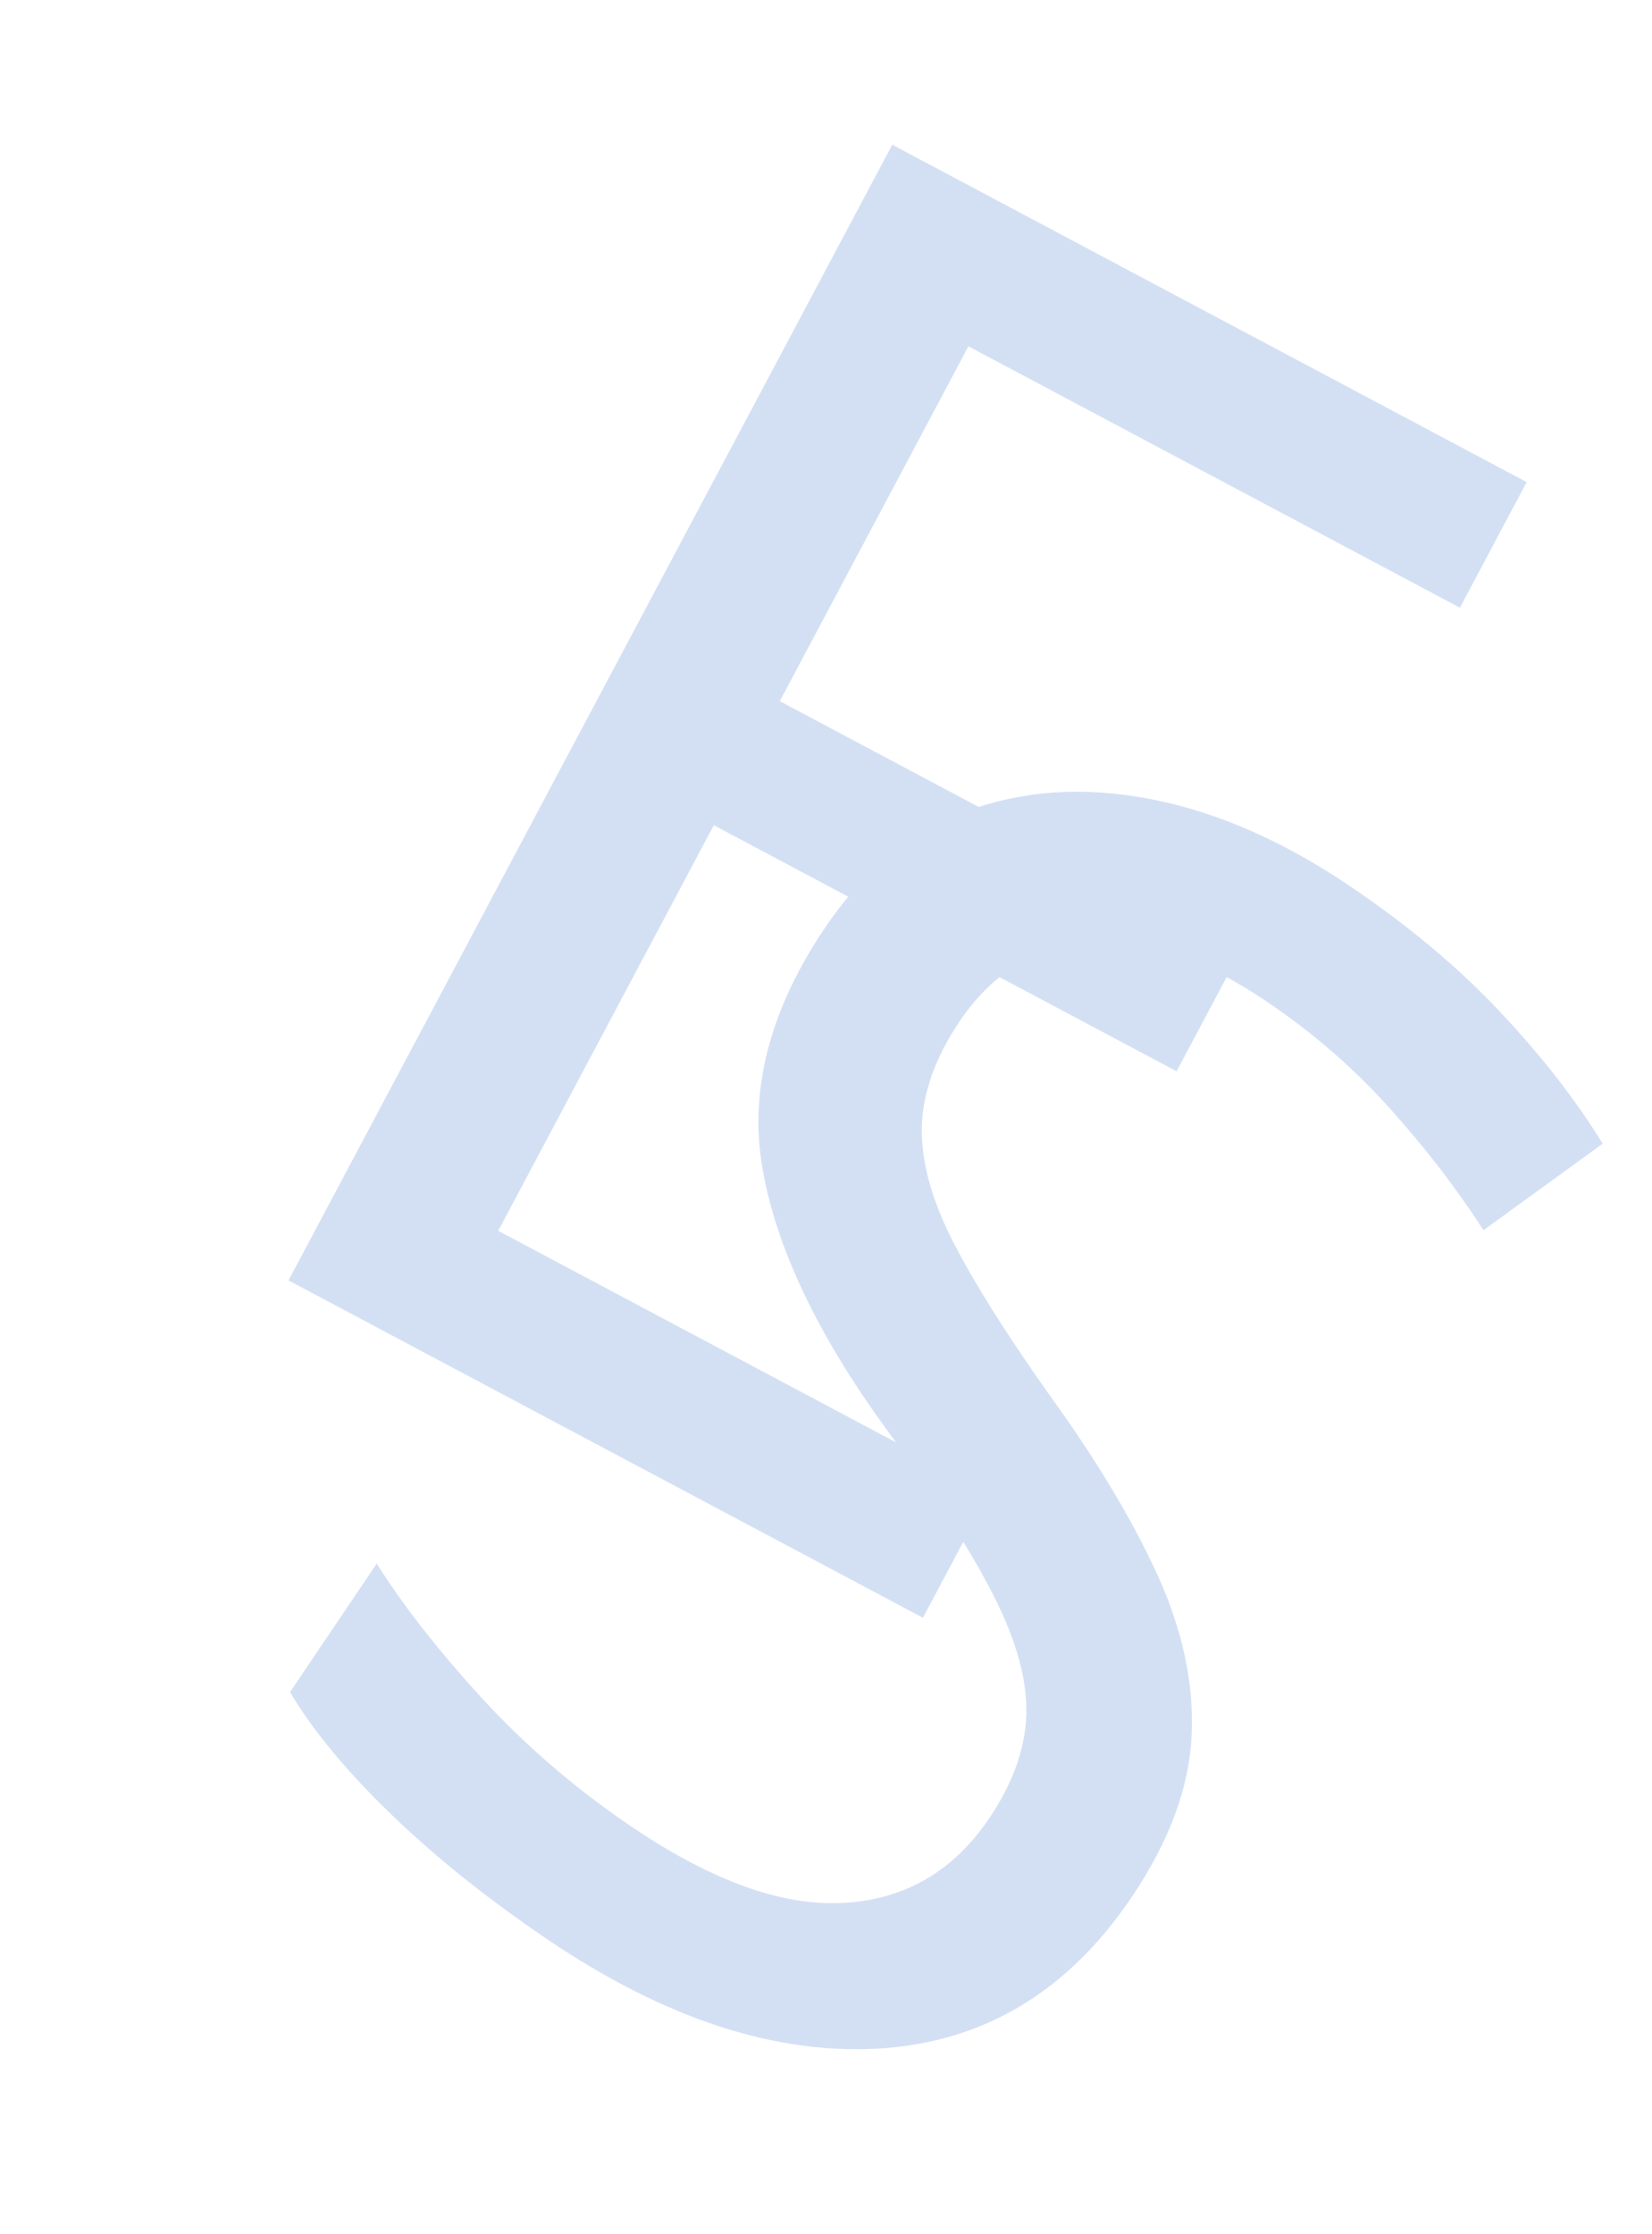
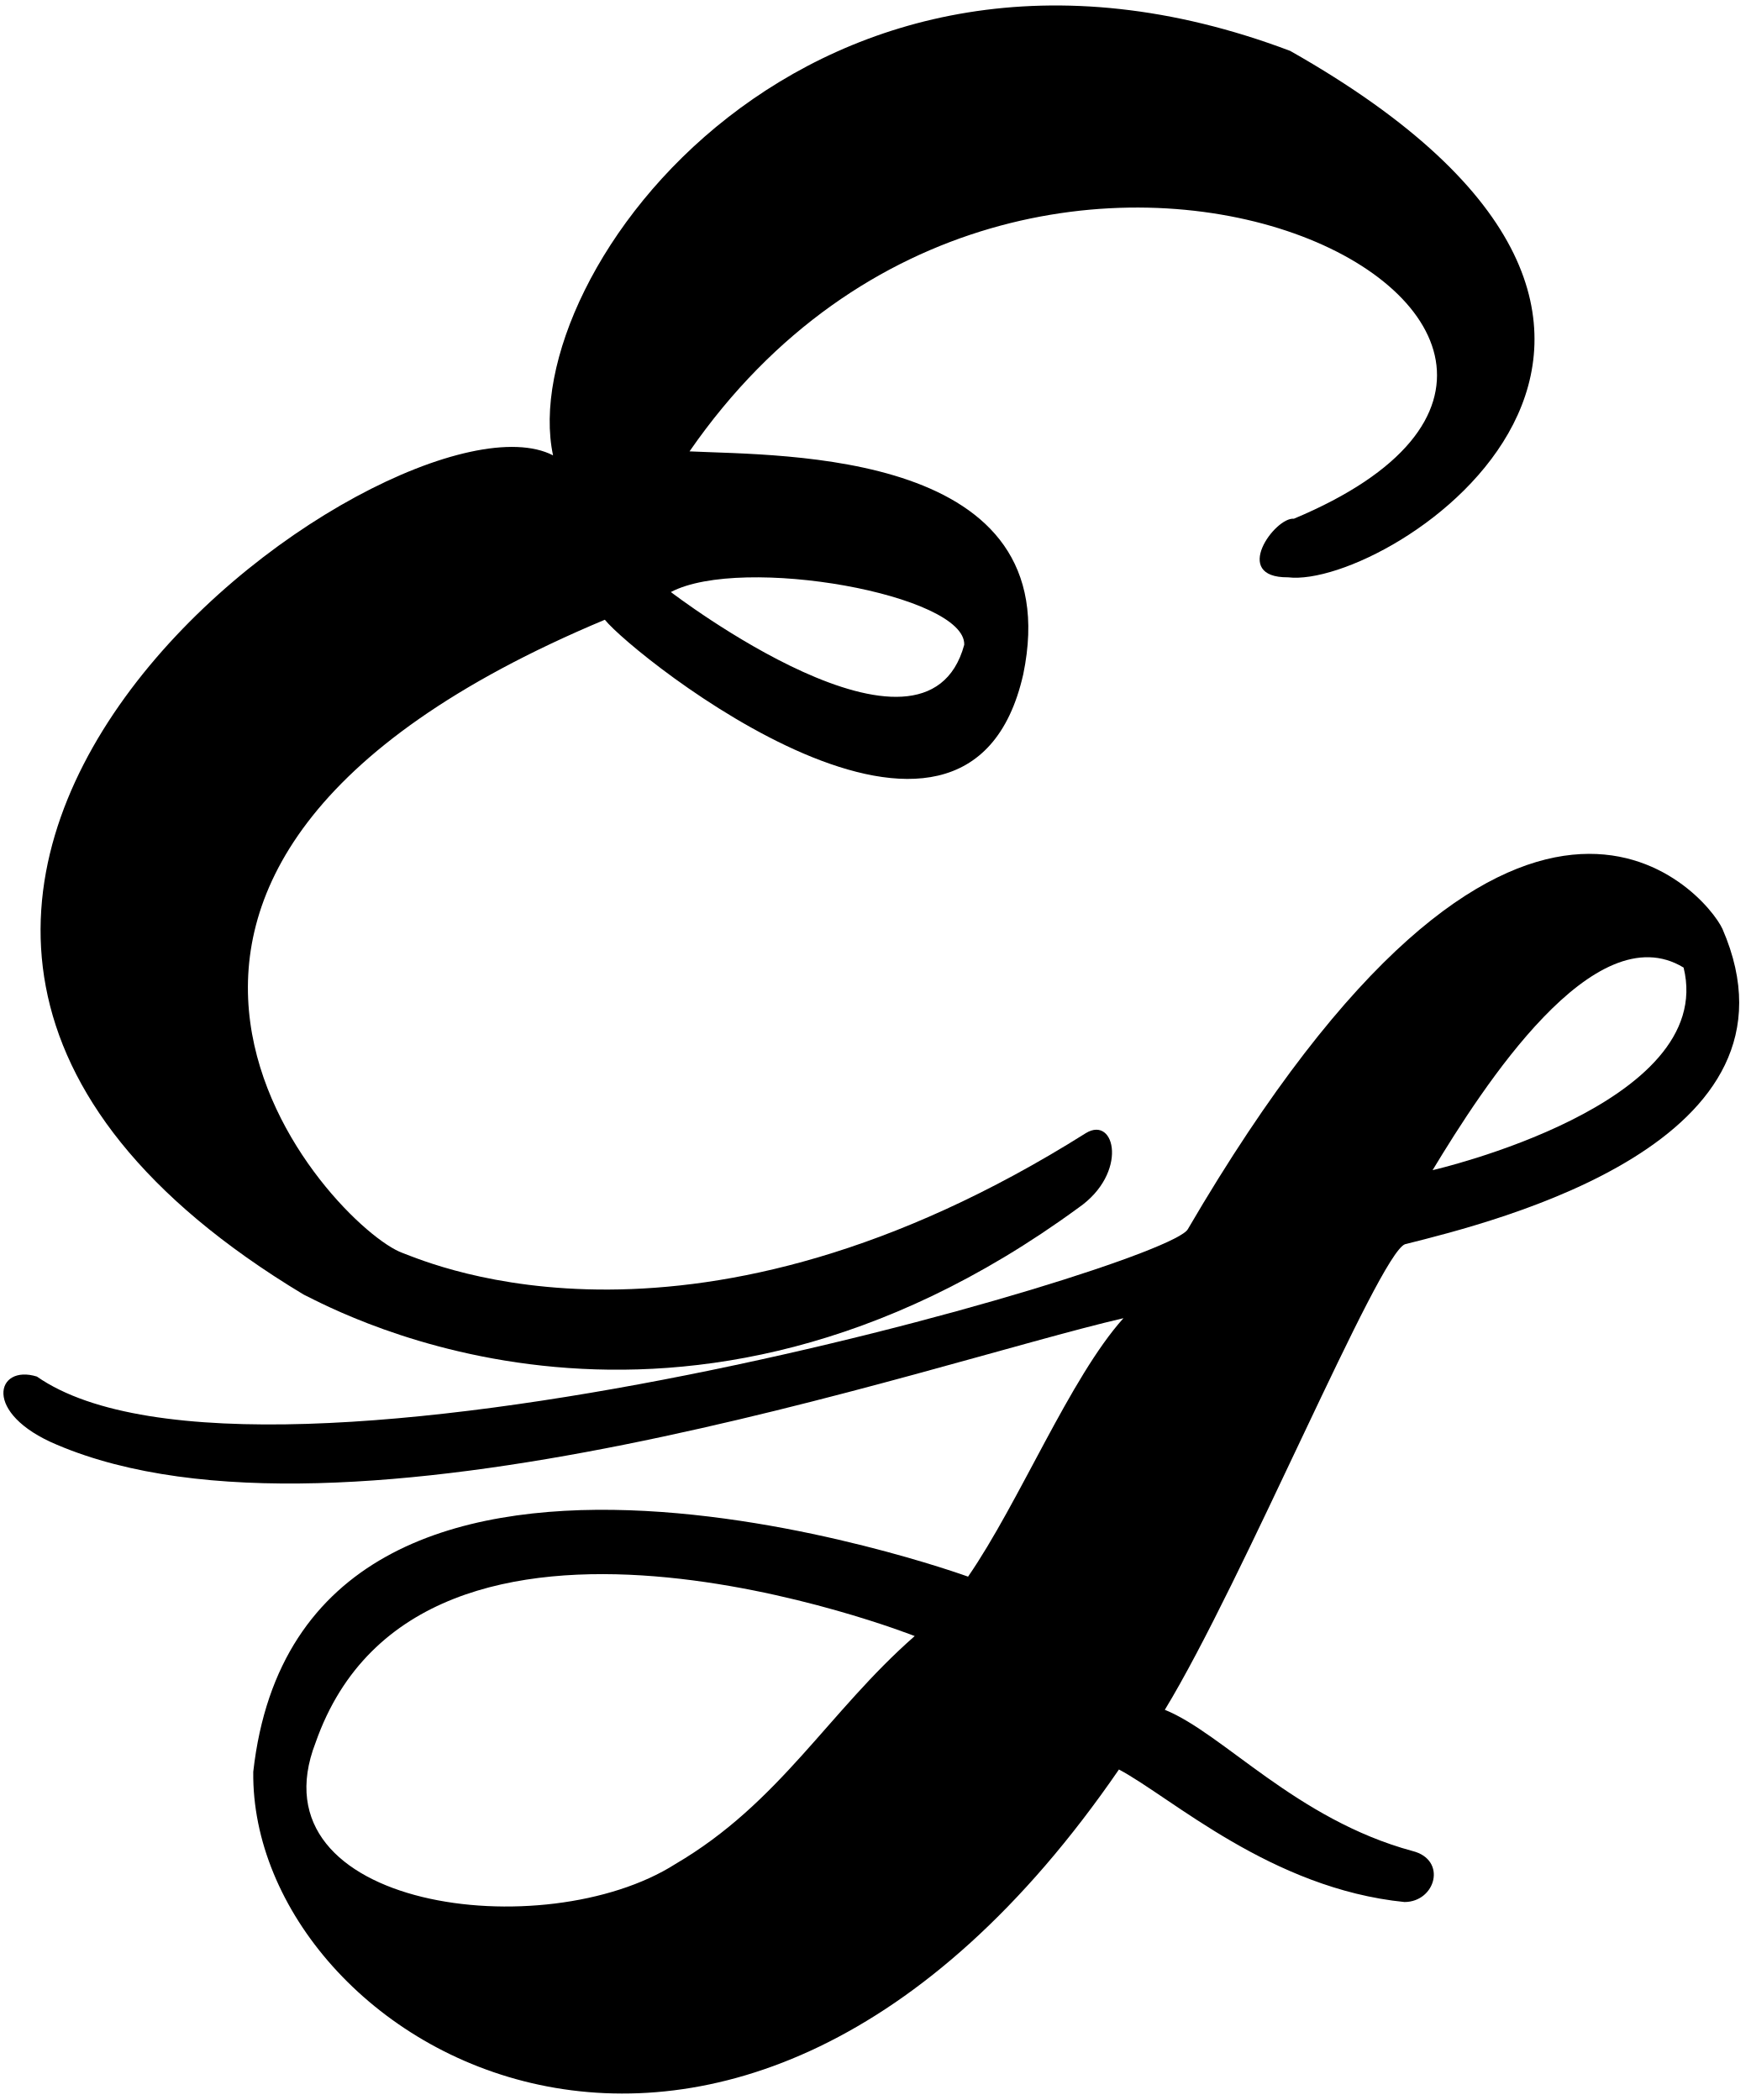
- <svg xmlns="http://www.w3.org/2000/svg" width="88px" height="119px" viewBox="0 0 88 119" version="1.1">
-   <defs />
-   <g id="Page-1" stroke="none" stroke-width="1" fill="none" fill-rule="evenodd" font-size="95.95" font-family="King-Basil-Lite, King Basil Lite" font-weight="normal">
-     <g id="Desktop-HD" transform="translate(-124, -64)" fill="#D3E0F4">
-       <g id="Group-8" transform="translate(73, 58)">
-         <g id="Group-3" transform="translate(88.43322, 93.01312) rotate(47) translate(-88.43322, -93.01312) translate(27.93322, 28.51312)">
-           <g id="Group-5" transform="translate(0, 0)">
-             <text id="S" transform="translate(74.23566, 73.82735) rotate(-13) translate(-74.23566, -73.82735) " letter-spacing="3.322">
-               <tspan x="41.583" y="78.827">S</tspan>
-             </text>
-             <text id="E" transform="translate(48.42148, 56.76164) rotate(-19) translate(-48.42148, -56.76164) " letter-spacing="3.33">
-               <tspan x="19.699" y="61.762">E</tspan>
-             </text>
-           </g>
-         </g>
-       </g>
+ <svg xmlns="http://www.w3.org/2000/svg" width="95px" height="114px" viewBox="0 0 95 114" version="1.1">
+   <g id="Page-1" stroke="none" stroke-width="1" fill="none" fill-rule="evenodd">
+     <g id="Group" transform="translate(-6, -12)" fill="#000000">
+       <path d="M78.594,91.967 C81.664,90.528 87.805,90.816 93.37,87.362 C95.001,86.306 96.248,88.321 95.097,89.569 C89.628,94.366 82.336,94.942 79.265,95.997 C87.325,132.266 58.06,140.71 47.314,130.443 C31.77,112.309 66.024,94.846 66.024,94.846 C64.969,90.048 61.898,83.428 61.514,79.11 C56.045,88.609 42.612,119.217 27.068,126.126 C23.038,127.949 21.599,125.55 23.614,124.399 C37.911,121.328 61.131,75.464 60.363,73.257 C50.192,39.387 66.216,40.25 68.231,40.922 C80.129,45.144 71.493,60.688 68.998,65.197 C68.423,66.637 76.387,84.099 78.594,91.967 L78.594,91.967 Z M66.408,99.164 C66.408,99.164 40.405,111.541 48.465,126.893 C52.687,135.625 65.065,125.358 66.6,117.106 C68.039,110.678 66.216,105.4 66.408,99.164 L66.408,99.164 Z M67.079,61.359 C67.079,61.359 75.043,47.638 68.327,43.896 C62.858,45.432 65.64,56.274 67.079,61.359 L67.079,61.359 Z" id="S" transform="translate(59.12721, 87.61051) rotate(47) translate(-59.12721, -87.61051) " />
+       <path d="M35.5,47.203 C39.146,43.653 49.509,32.043 56.705,42.214 C64.477,53.632 41.545,56.99 39.05,56.798 C26.673,90.285 53.155,90.093 56.705,88.27 C58.24,87.502 72.537,81.362 77.238,56.702 C77.622,54.879 80.405,56.51 79.925,59.773 C76.759,86.351 56.705,92.971 54.69,93.739 C15.063,105.061 21.491,56.031 30.607,52.768 C21.971,47.587 16.982,20.817 41.833,8.535 C71.385,-0.772 66.876,24.559 62.654,28.109 C60.543,30.412 59.775,26.382 60.543,25.71 C69.658,1.051 28.592,15.54 35.5,47.203 L35.5,47.203 Z M40.394,53.152 C40.394,53.152 57.569,50.274 53.347,43.461 C51.428,41.542 41.545,48.93 40.394,53.152 L40.394,53.152 Z" id="E" transform="translate(51.76549, 50.96325) rotate(47) translate(-51.76549, -50.96325) " />
    </g>
  </g>
</svg>
